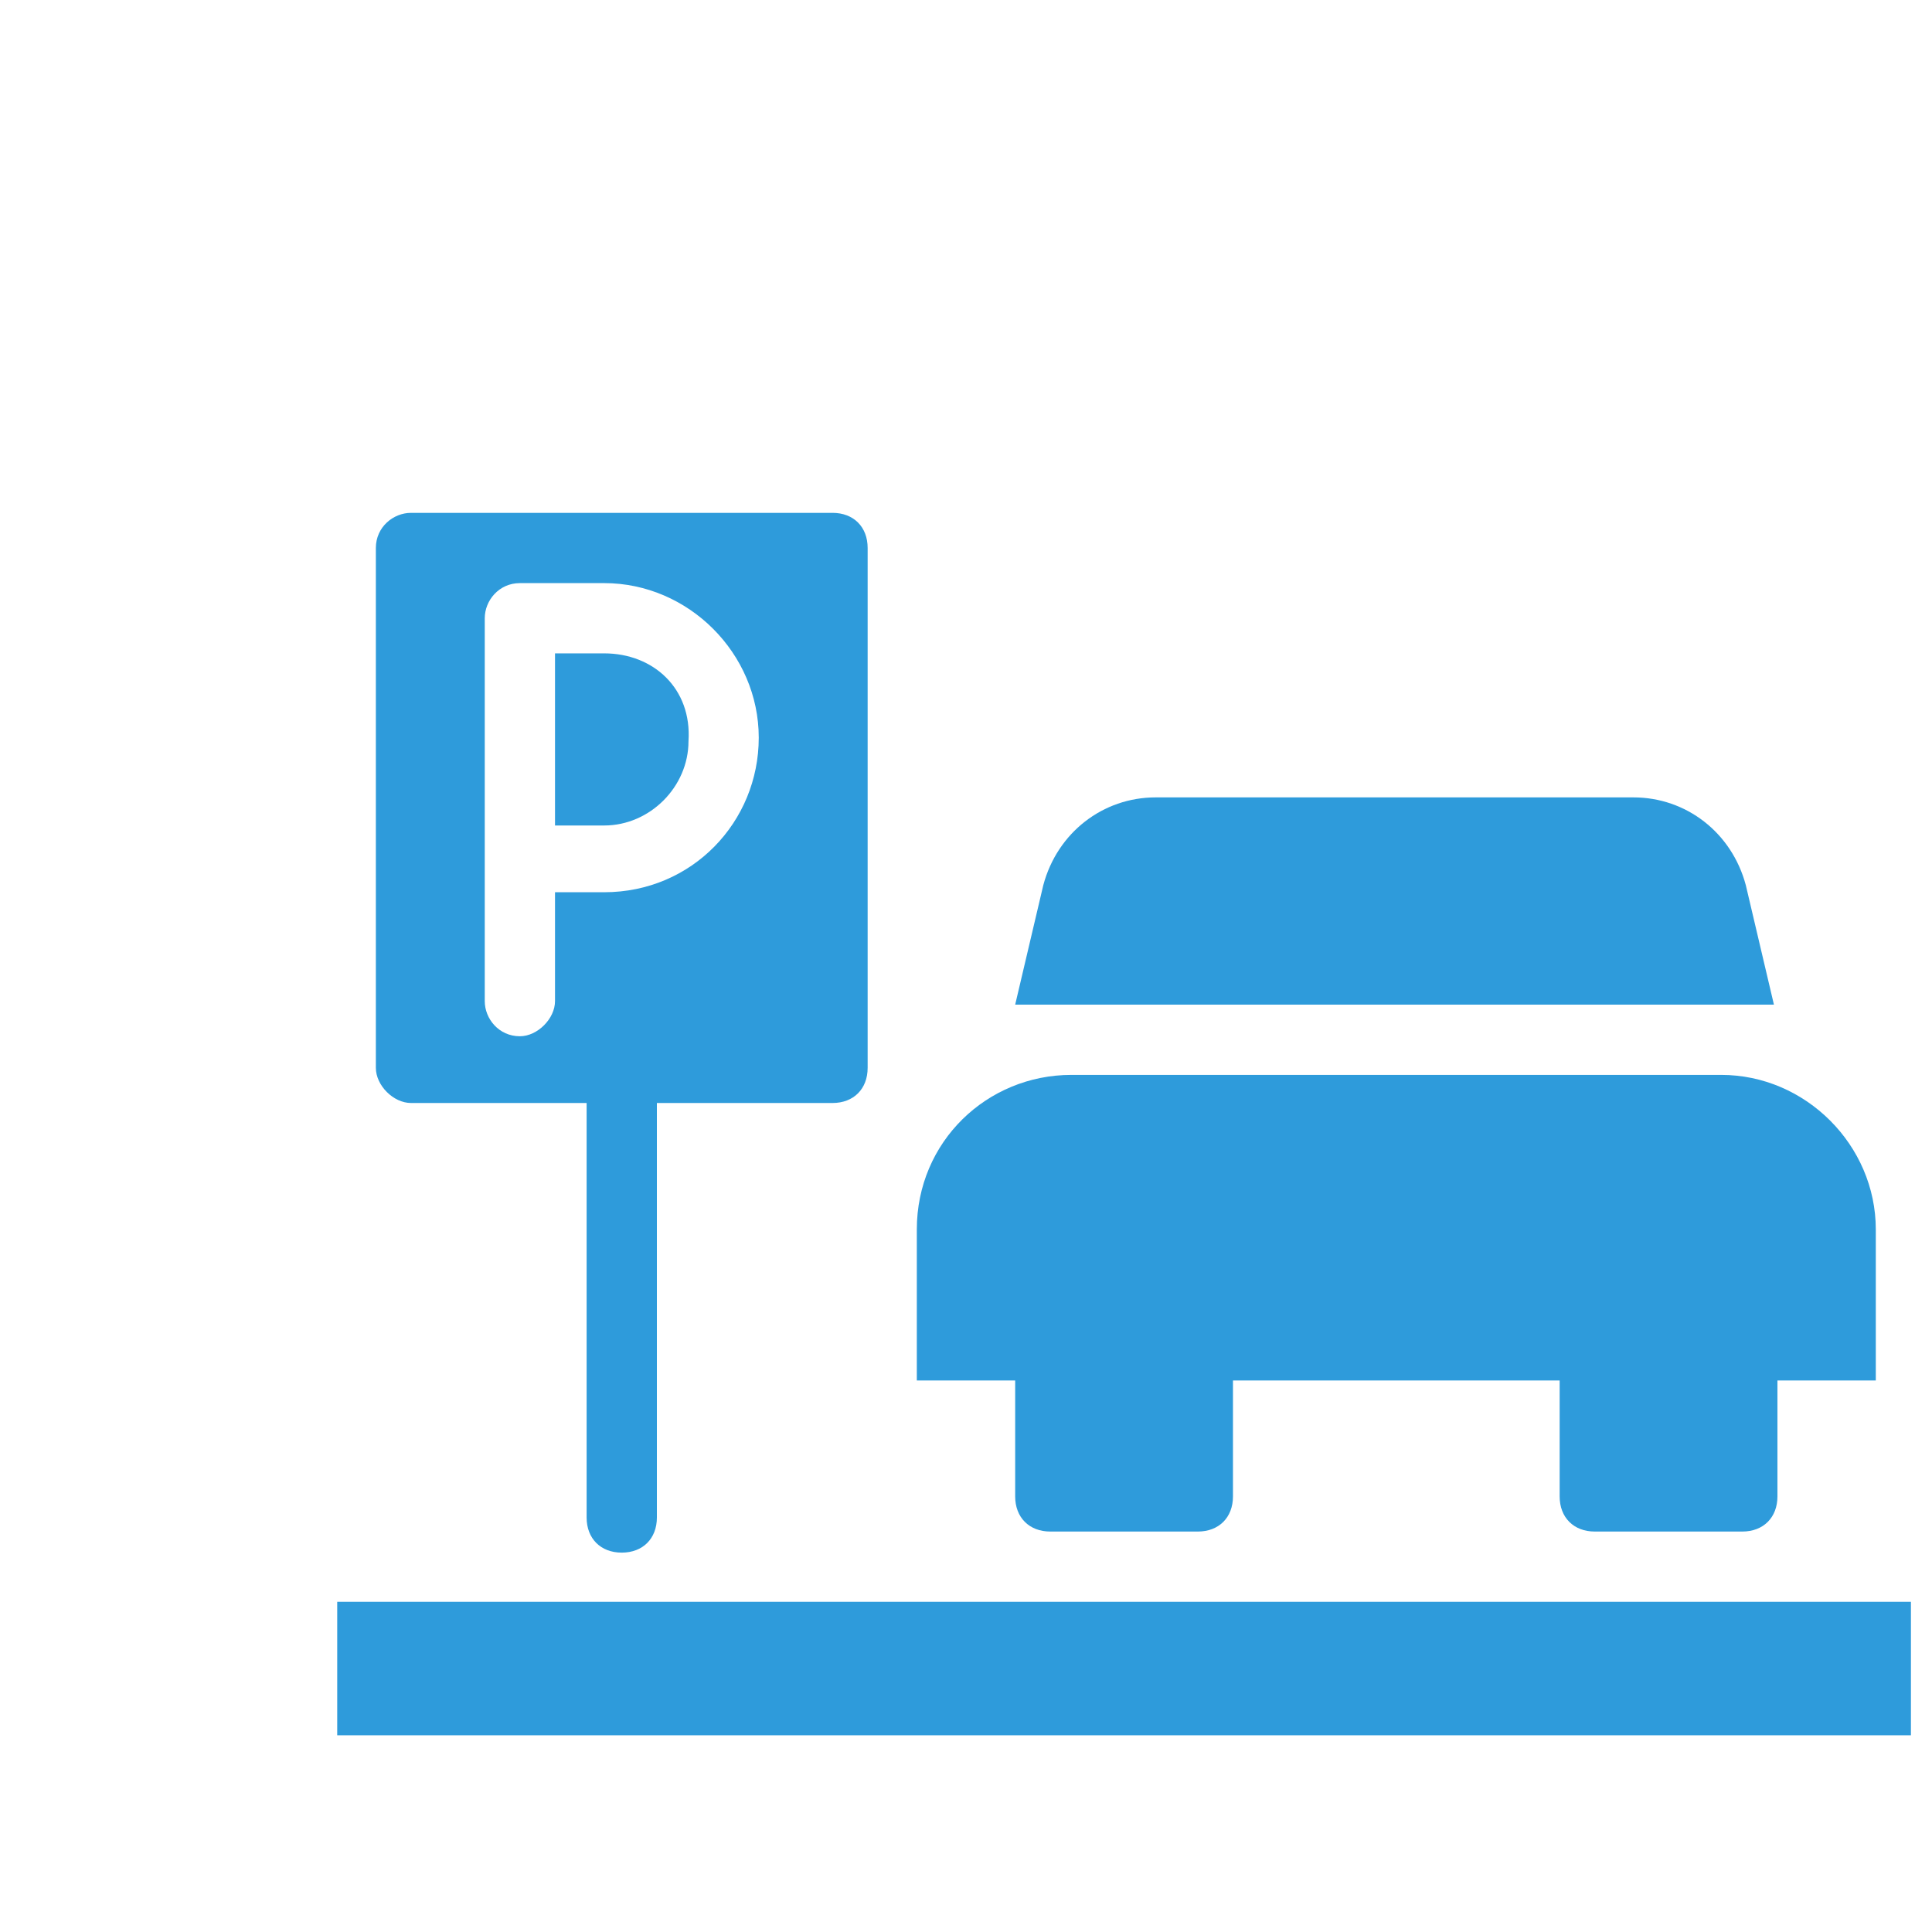
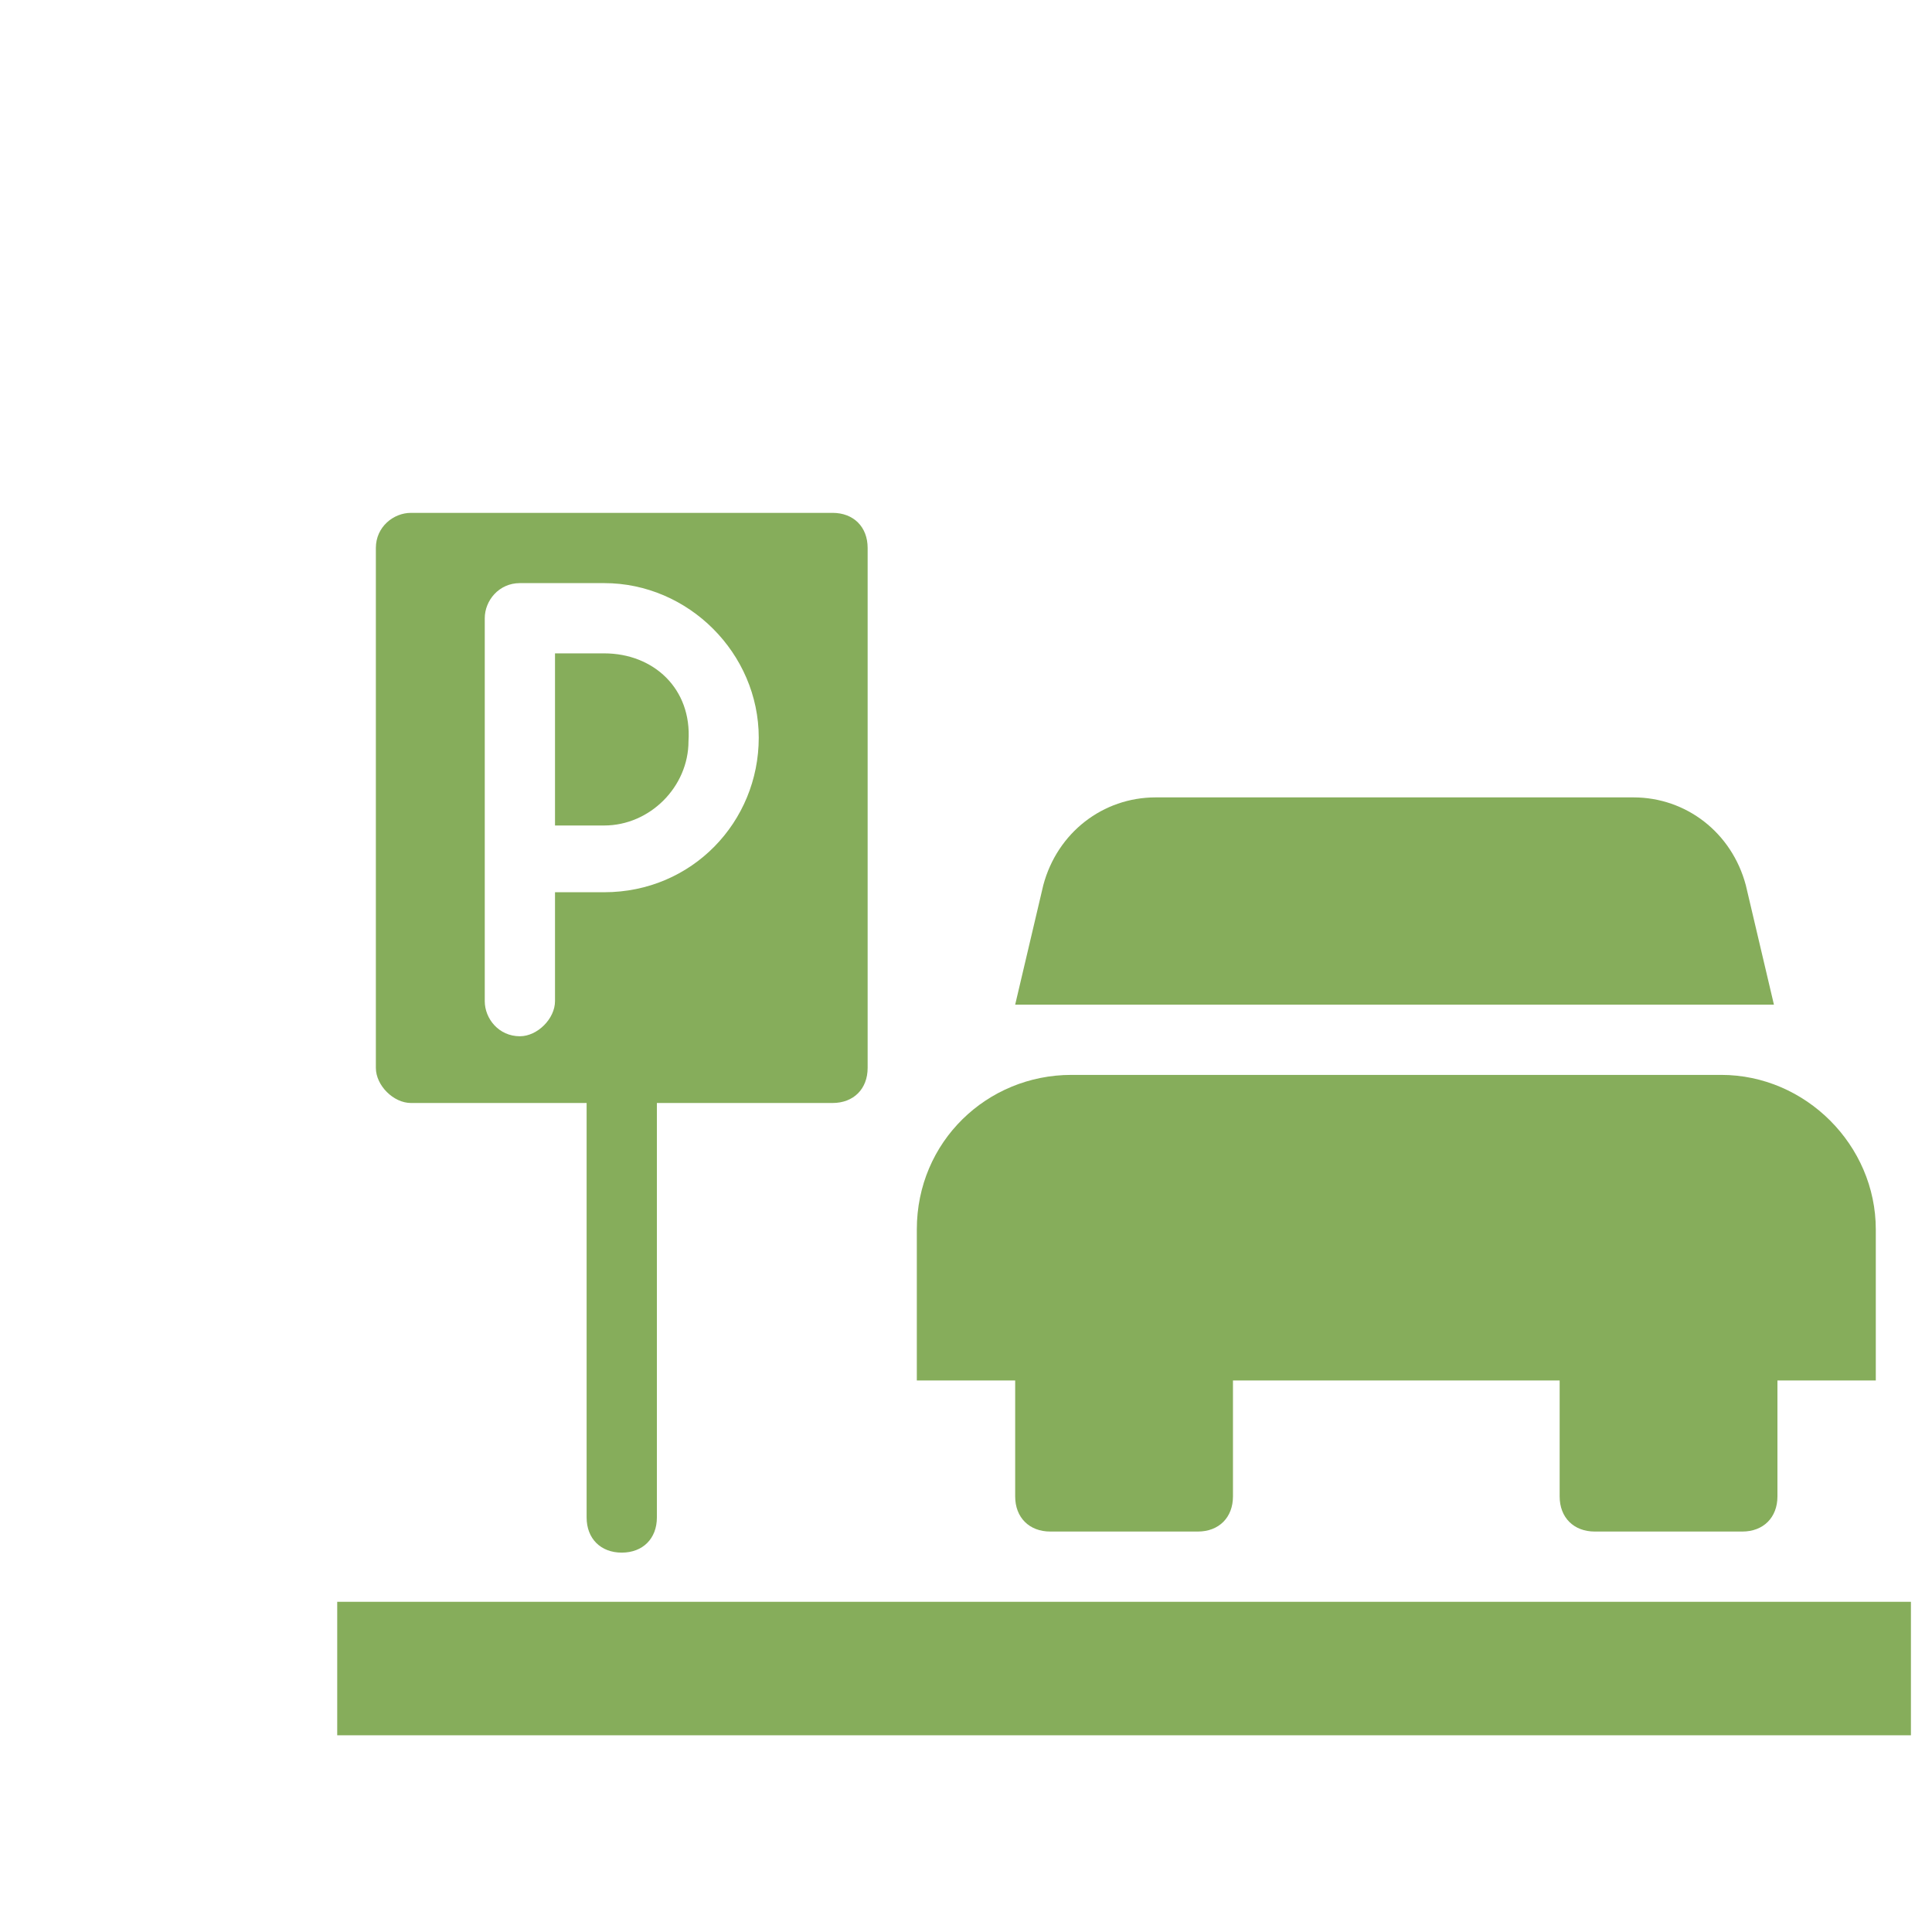
- <svg xmlns="http://www.w3.org/2000/svg" fill="#2E9BDB" version="1.1" x="0px" y="0px" viewBox="0 0 55 55" style="enable-background:new 0 0 64 64;" xml:space="preserve">
+ <svg xmlns="http://www.w3.org/2000/svg" fill="#86AD5B" version="1.1" x="0px" y="0px" viewBox="0 0 55 55" style="enable-background:new 0 0 64 64;" xml:space="preserve">
  <g>
    <path d="M17.2,18.6h-1.4v4.9h1.4c1.3,0,2.4-1.1,2.4-2.4C19.7,19.6,18.6,18.6,17.2,18.6z" />
    <path d="M24.7,30.4V15.6c0-0.6-0.4-1-1-1h-12c-0.5,0-1,0.4-1,1v14.8c0,0.5,0.5,1,1,1h5c0,0,0,0.1,0,0.1v11.7c0,0.6,0.4,1,1,1   s1-0.4,1-1V31.5c0,0,0-0.1,0-0.1h5C24.3,31.4,24.7,31,24.7,30.4z M17.2,25.4h-1.4v3.1c0,0.5-0.5,1-1,1c-0.6,0-1-0.5-1-1V17.6   c0-0.5,0.4-1,1-1h2.4c2.4,0,4.4,2,4.4,4.4S19.7,25.4,17.2,25.4z" />
    <path d="M49.7,25.2c-0.4-1.5-1.7-2.5-3.2-2.5H32.9c-1.5,0-2.8,1-3.2,2.5l-0.8,3.4h21.6L49.7,25.2z" />
    <path d="M26.1,35v4.3h2.8v3.3c0,0.6,0.4,1,1,1h4.2c0.6,0,1-0.4,1-1v-3.3h9.3v3.3c0,0.6,0.4,1,1,1h4.2c0.6,0,1-0.4,1-1v-3.3h2.8V35   c0-2.4-2-4.4-4.4-4.4H30.5C28.1,30.6,26.1,32.5,26.1,35z" />
    <rect x="9.6" y="45.6" width="44.8" height="3.8" />
  </g>
</svg>
